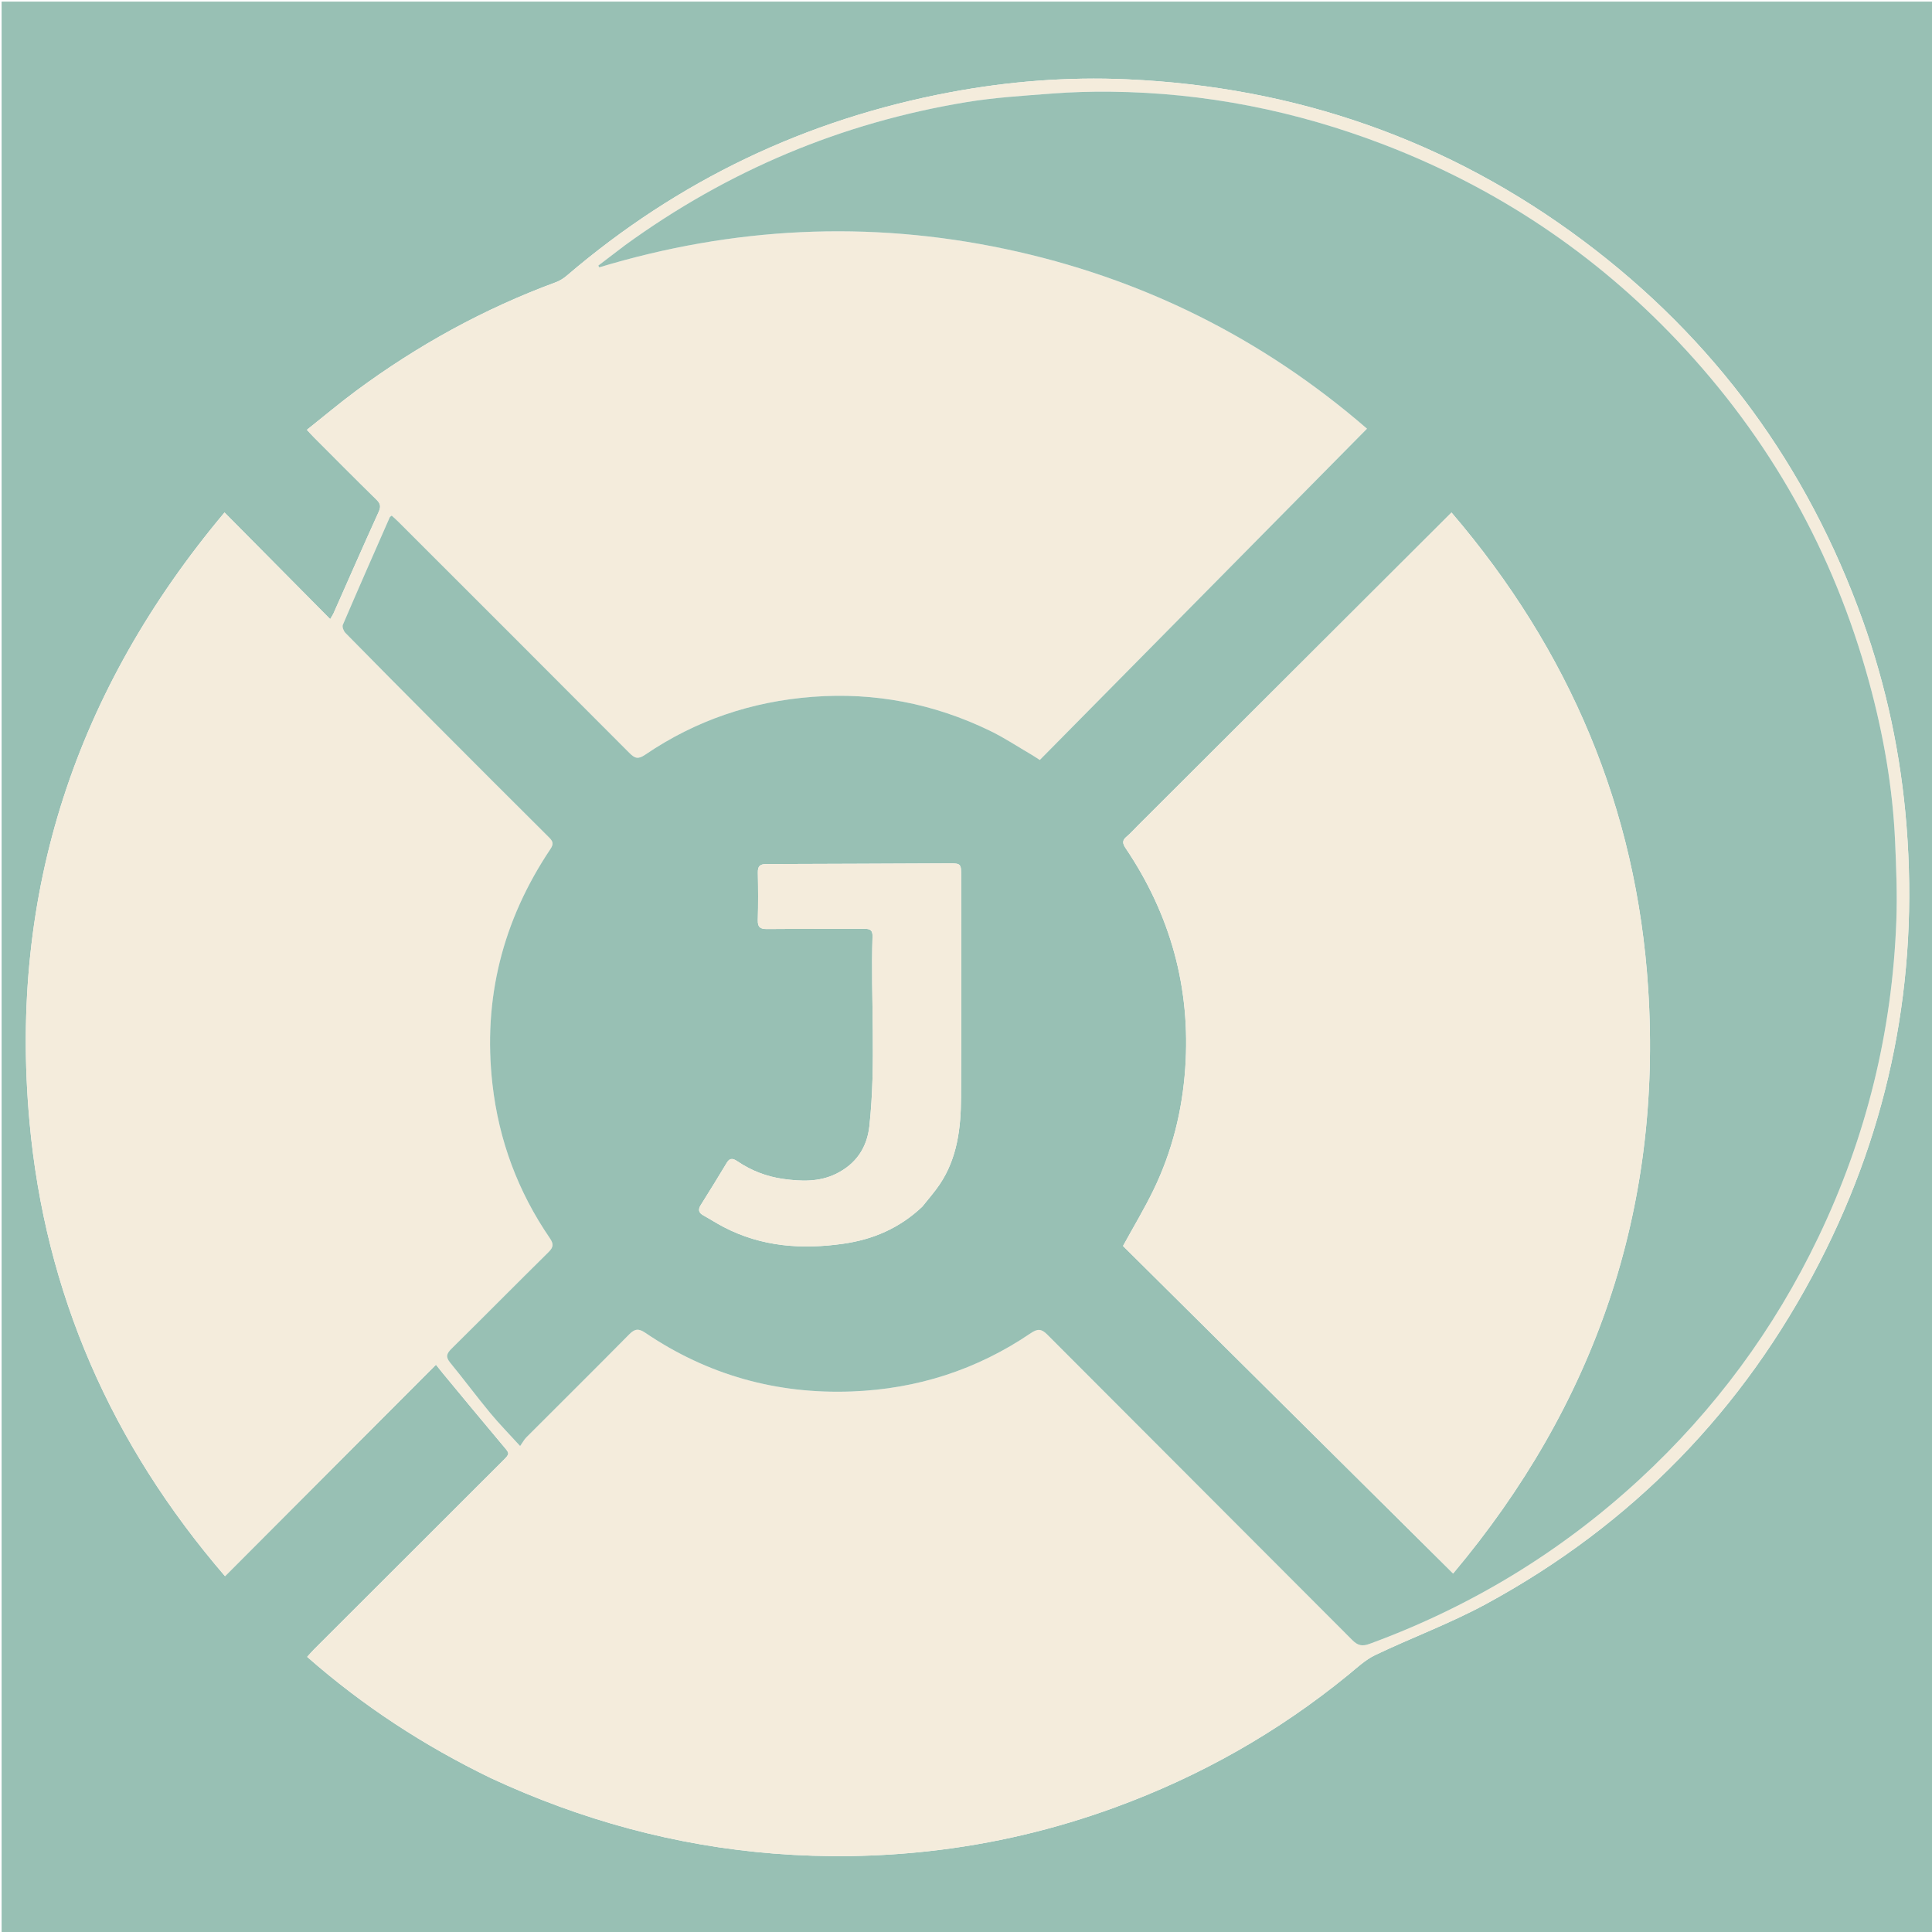
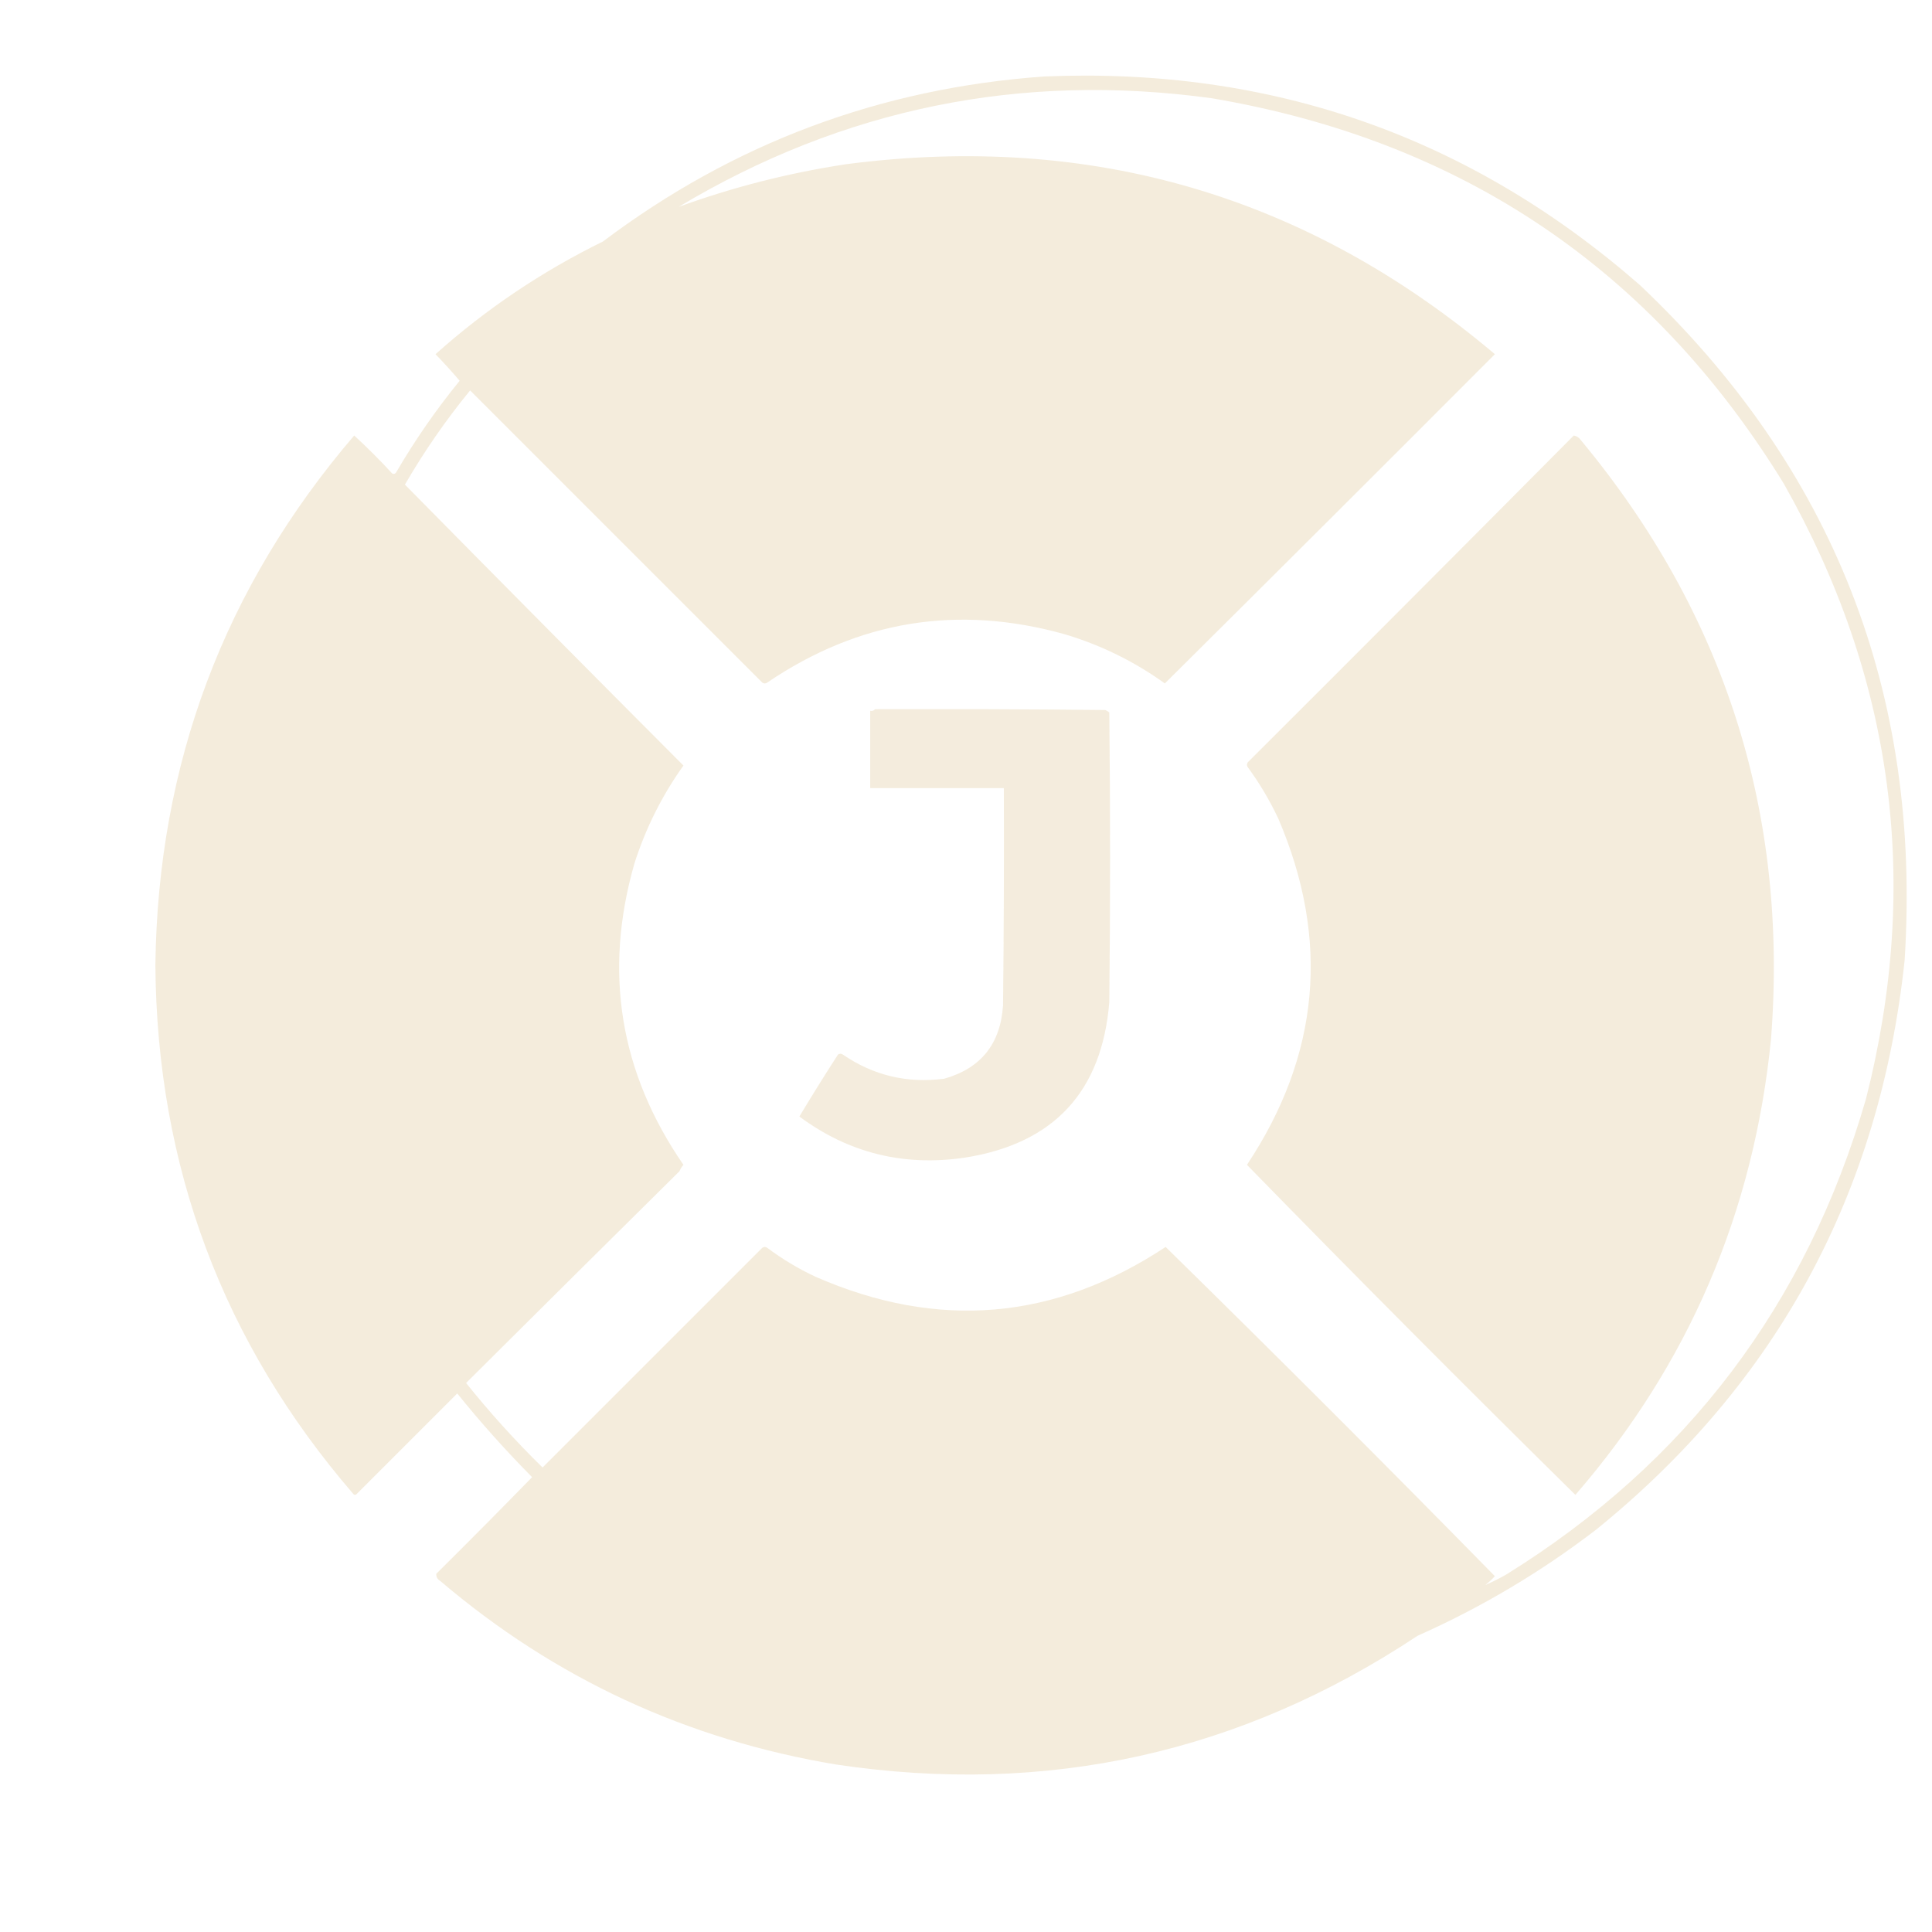
- <svg xmlns="http://www.w3.org/2000/svg" version="1.1" id="Layer_1" x="0px" y="0px" width="100%" viewBox="0 0 1200 1200" enable-background="new 0 0 1200 1200" xml:space="preserve">
-   <path fill="#98C0B4" opacity="1" stroke="none" d=" M1201,420   C1201,680.667 1201,940.833 1201,1201   C801,1201 401,1201 1,1201   C1,801 1,401 1,1   C401,1 801,1 1201,1   C1201,140.5 1201,280 1201,420  M305.021,1104.493   C360.851,1130.416 419.249,1146.451 480.758,1151.303   C512.949,1153.842 545.004,1153.334 577.008,1149.787   C616.564,1145.404 655.092,1136.307 692.486,1122.638   C745.379,1103.304 793.757,1075.986 837.397,1040.32   C842.775,1035.925 848.016,1030.934 854.168,1027.994   C876.992,1017.086 900.911,1008.283 923.086,996.237   C1013.822,946.946 1082.894,875.9 1130.114,784.153   C1173.924,699.03 1191.726,608.428 1184.169,512.888   C1180.708,469.126 1171.731,426.564 1156.941,385.26   C1122.626,289.424 1064.942,210.549 983.468,149.598   C899.532,86.804 804.622,53.915 700.001,49.266   C663.11,47.627 626.408,50.496 590.104,57.32   C500.69,74.125 421.297,111.982 352.114,171.161   C350.132,172.857 347.791,174.372 345.359,175.269   C300.636,191.755 259.312,214.501 221.057,242.836   C210.785,250.444 200.998,258.707 190.606,266.975   C192.487,268.981 193.676,270.32 194.939,271.584   C207.897,284.553 220.8,297.579 233.891,310.412   C236.479,312.949 236.616,314.828 235.12,318.118   C225.609,339.032 216.412,360.089 207.094,381.091   C206.717,381.939 206.159,382.708 205.077,384.548   C183.148,362.413 161.631,340.693 139.455,318.308   C47.164,428.344 5.441,554.021 18.306,696.564   C27.933,803.227 69.147,896.969 139.759,978.987   C183.91,934.734 227.167,891.377 270.788,847.654   C272.36,849.624 273.553,851.172 274.8,852.675   C287.346,867.801 299.828,882.98 312.496,898.003   C316.645,902.923 316.885,902.749 312.247,907.381   C273.216,946.367 234.177,985.344 195.154,1024.336   C193.683,1025.806 192.341,1027.406 190.786,1029.113   C225.509,1059.65 263.357,1084.278 305.021,1104.493  z" />
-   <path fill="#F4ECDC" opacity="1" stroke="none" d=" M304.686,1104.325   C263.357,1084.278 225.509,1059.65 190.786,1029.113   C192.341,1027.406 193.683,1025.806 195.154,1024.336   C234.177,985.344 273.216,946.367 312.247,907.381   C316.885,902.749 316.645,902.923 312.496,898.003   C299.828,882.98 287.346,867.801 274.8,852.675   C273.553,851.172 272.36,849.624 270.788,847.654   C227.167,891.377 183.91,934.734 139.759,978.987   C69.147,896.969 27.933,803.227 18.306,696.564   C5.441,554.021 47.164,428.344 139.455,318.308   C161.631,340.693 183.148,362.413 205.077,384.548   C206.159,382.708 206.717,381.939 207.094,381.091   C216.412,360.089 225.609,339.032 235.12,318.118   C236.616,314.828 236.479,312.949 233.891,310.412   C220.8,297.579 207.897,284.553 194.939,271.584   C193.676,270.32 192.487,268.981 190.606,266.975   C200.998,258.707 210.785,250.444 221.057,242.836   C259.312,214.501 300.636,191.755 345.359,175.269   C347.791,174.372 350.132,172.857 352.114,171.161   C421.297,111.982 500.69,74.125 590.104,57.32   C626.408,50.496 663.11,47.627 700.001,49.266   C804.622,53.915 899.532,86.804 983.468,149.598   C1064.942,210.549 1122.626,289.424 1156.941,385.26   C1171.731,426.564 1180.708,469.126 1184.169,512.888   C1191.726,608.428 1173.924,699.03 1130.114,784.153   C1082.894,875.9 1013.822,946.946 923.086,996.237   C900.911,1008.283 876.992,1017.086 854.168,1027.994   C848.016,1030.934 842.775,1035.925 837.397,1040.32   C793.757,1075.986 745.379,1103.304 692.486,1122.638   C655.092,1136.307 616.564,1145.404 577.008,1149.787   C545.004,1153.334 512.949,1153.842 480.758,1151.303   C419.249,1146.451 360.851,1130.416 304.686,1104.325  M387.991,152.48   C382.536,156.638 377.08,160.795 371.624,164.952   C371.809,165.324 371.993,165.695 372.178,166.066   C455.291,140.936 539.393,136.704 624.304,154.626   C709.272,172.559 784.469,210.29 849.069,266.268   C781.03,335.155 713.507,403.52 645.843,472.028   C643.782,470.712 642.293,469.687 640.735,468.778   C632.107,463.749 623.74,458.174 614.774,453.839   C580.017,437.037 543.378,429.873 504.728,432.815   C466.826,435.7 432.065,447.441 400.682,468.799   C396.288,471.79 394.269,471.029 390.941,467.688   C343.191,419.75 295.313,371.94 247.457,324.108   C246.103,322.754 244.649,321.501 243.307,320.261   C242.574,320.862 242.205,321.016 242.088,321.281   C232.313,343.527 222.504,365.759 212.942,388.096   C212.406,389.348 213.422,391.968 214.558,393.125   C233.234,412.152 252.016,431.076 270.834,449.963   C294.217,473.432 317.619,496.882 341.121,520.231   C343.593,522.688 343.898,524.341 341.882,527.35   C312.183,571.687 299.836,620.351 305.879,673.512   C309.832,708.278 321.707,740.136 341.465,768.98   C343.966,772.631 343.808,774.646 340.703,777.709   C320.538,797.609 300.62,817.759 280.47,837.674   C277.479,840.63 276.606,842.724 279.573,846.334   C288.032,856.627 295.972,867.348 304.458,877.619   C310.019,884.351 316.173,890.594 323.068,898.16   C324.699,895.841 325.566,894.138 326.849,892.853   C348.15,871.512 369.582,850.301 390.766,828.845   C394.223,825.343 396.572,824.952 400.764,827.794   C439.522,854.063 482.367,866.041 529.184,864.259   C569.685,862.717 606.739,850.797 640.237,828.063   C644.516,825.159 646.848,825.272 650.571,829.01   C713.613,892.294 776.855,955.38 839.901,1018.661   C843.405,1022.178 846.168,1022.682 850.693,1021.022   C913.288,998.056 969.241,964.167 1018.235,918.981   C1064.941,875.905 1102.032,825.641 1129.501,768.291   C1159.266,706.148 1175.328,640.614 1177.856,571.827   C1178.454,555.541 1177.795,539.182 1177.091,522.883   C1175.633,489.138 1169.794,456.04 1160.905,423.501   C1138.914,342.998 1099.275,272.285 1041.912,211.713   C990.465,157.388 929.66,116.77 859.789,89.896   C805.006,68.826 748.281,57.513 689.531,56.964   C677.569,56.852 665.565,57.179 653.642,58.093   C635.741,59.464 617.731,60.55 600.051,63.472   C522.62,76.267 452.107,105.921 387.991,152.48  z" />
-   <path fill="#98C0B4" opacity="1" stroke="none" d=" M388.279,152.266   C452.107,105.921 522.62,76.267 600.051,63.472   C617.731,60.55 635.741,59.464 653.642,58.093   C665.565,57.179 677.569,56.852 689.531,56.964   C748.281,57.513 805.006,68.826 859.789,89.896   C929.66,116.77 990.465,157.388 1041.912,211.713   C1099.275,272.285 1138.914,342.998 1160.905,423.501   C1169.794,456.04 1175.633,489.138 1177.091,522.883   C1177.795,539.182 1178.454,555.541 1177.856,571.827   C1175.328,640.614 1159.266,706.148 1129.501,768.291   C1102.032,825.641 1064.941,875.905 1018.235,918.981   C969.241,964.167 913.288,998.056 850.693,1021.022   C846.168,1022.682 843.405,1022.178 839.901,1018.661   C776.855,955.38 713.613,892.294 650.571,829.01   C646.848,825.272 644.516,825.159 640.237,828.063   C606.739,850.797 569.685,862.717 529.184,864.259   C482.367,866.041 439.522,854.063 400.764,827.794   C396.572,824.952 394.223,825.343 390.766,828.845   C369.582,850.301 348.15,871.512 326.849,892.853   C325.566,894.138 324.699,895.841 323.068,898.16   C316.173,890.594 310.019,884.351 304.458,877.619   C295.972,867.348 288.032,856.627 279.573,846.334   C276.606,842.724 277.479,840.63 280.47,837.674   C300.62,817.759 320.538,797.609 340.703,777.709   C343.808,774.646 343.966,772.631 341.465,768.98   C321.707,740.136 309.832,708.278 305.879,673.512   C299.836,620.351 312.183,571.687 341.882,527.35   C343.898,524.341 343.593,522.688 341.121,520.231   C317.619,496.882 294.217,473.432 270.834,449.963   C252.016,431.076 233.234,412.152 214.558,393.125   C213.422,391.968 212.406,389.348 212.942,388.096   C222.504,365.759 232.313,343.527 242.088,321.281   C242.205,321.016 242.574,320.862 243.307,320.261   C244.649,321.501 246.103,322.754 247.457,324.108   C295.313,371.94 343.191,419.75 390.941,467.688   C394.269,471.029 396.288,471.79 400.682,468.799   C432.065,447.441 466.826,435.7 504.728,432.815   C543.378,429.873 580.017,437.037 614.774,453.839   C623.74,458.174 632.107,463.749 640.735,468.778   C642.293,469.687 643.782,470.712 645.843,472.028   C713.507,403.52 781.03,335.155 849.069,266.268   C784.469,210.29 709.272,172.559 624.304,154.626   C539.393,136.704 455.291,140.936 372.178,166.066   C371.993,165.695 371.809,165.324 371.624,164.952   C377.08,160.795 382.536,156.638 388.279,152.266  M706.505,513.005   C704.262,515.239 702.171,517.657 699.738,519.659   C696.909,521.986 697.188,523.901 699.139,526.798   C726.973,568.13 739.65,613.571 736.176,663.45   C734.337,689.855 728.058,715.088 716.566,738.88   C710.863,750.686 704.059,761.961 697.518,773.904   C765.44,841.285 833.729,909.031 902.559,977.312   C990.463,872.704 1032.525,751.571 1023.708,614.025   C1016.544,502.254 974.897,404.049 901.556,318.347   C836.21,383.562 771.608,448.034 706.505,513.005  M572.91,749.416   C576.508,744.843 580.408,740.473 583.647,735.659   C594.633,719.335 596.809,700.634 596.921,681.697   C597.192,635.71 597.011,589.72 597.006,543.731   C597.006,536.649 596.708,536.228 589.841,536.252   C551.858,536.383 513.875,536.625 475.892,536.692   C471.951,536.699 470.641,538.082 470.715,541.949   C470.903,551.777 470.977,561.616 470.686,571.438   C470.552,575.939 472.181,577.082 476.475,577.041   C496.635,576.849 516.798,577.023 536.959,576.898   C540.536,576.876 542.05,577.811 541.936,581.67   C540.767,620.912 544.245,660.239 539.996,699.417   C538.534,712.896 531.623,723.065 519.223,729.11   C508.691,734.244 497.529,733.799 486.402,732.242   C476.223,730.817 466.761,727.177 458.18,721.402   C455.802,719.801 453.545,718.691 451.499,722.09   C446.173,730.936 440.762,739.733 435.259,748.471   C433.401,751.419 434,753.325 436.936,754.947   C441.162,757.281 445.229,759.91 449.506,762.141   C473.043,774.417 498.071,776.175 523.847,772.494   C542.312,769.857 558.727,762.827 572.91,749.416  z" />
-   <path fill="#F4ECDC" opacity="1" stroke="none" d=" M706.755,512.755   C771.608,448.034 836.21,383.562 901.556,318.347   C974.897,404.049 1016.544,502.254 1023.708,614.025   C1032.525,751.571 990.463,872.704 902.559,977.312   C833.729,909.031 765.44,841.285 697.518,773.904   C704.059,761.961 710.863,750.686 716.566,738.88   C728.058,715.088 734.337,689.855 736.176,663.45   C739.65,613.571 726.973,568.13 699.139,526.798   C697.188,523.901 696.909,521.986 699.738,519.659   C702.171,517.657 704.262,515.239 706.755,512.755  z" />
-   <path fill="#F4ECDC" opacity="1" stroke="none" d=" M572.661,749.666   C558.727,762.827 542.312,769.857 523.847,772.494   C498.071,776.175 473.043,774.417 449.506,762.141   C445.229,759.91 441.162,757.281 436.936,754.947   C434,753.325 433.401,751.419 435.259,748.471   C440.762,739.733 446.173,730.936 451.499,722.09   C453.545,718.691 455.802,719.801 458.18,721.402   C466.761,727.177 476.223,730.817 486.402,732.242   C497.529,733.799 508.691,734.244 519.223,729.11   C531.623,723.065 538.534,712.896 539.996,699.417   C544.245,660.239 540.767,620.912 541.936,581.67   C542.05,577.811 540.536,576.876 536.959,576.898   C516.798,577.023 496.635,576.849 476.475,577.041   C472.181,577.082 470.552,575.939 470.686,571.438   C470.977,561.616 470.903,551.777 470.715,541.949   C470.641,538.082 471.951,536.699 475.892,536.692   C513.875,536.625 551.858,536.383 589.841,536.252   C596.708,536.228 597.006,536.649 597.006,543.731   C597.011,589.72 597.192,635.71 596.921,681.697   C596.809,700.634 594.633,719.335 583.647,735.659   C580.408,740.473 576.508,744.843 572.661,749.666  z" />
+ <svg xmlns="http://www.w3.org/2000/svg" version="1.1" width="1200px" height="1200px" style="shape-rendering:geometricPrecision; text-rendering:geometricPrecision; image-rendering:optimizeQuality; fill-rule:evenodd; clip-rule:evenodd">
+   <g>
+     <path style="opacity:0.996" fill="#f4ecdc" d="M 648.5,47.5 C 789.551,41.565 912.885,84.732 1018.5,177C 1138.73,290.7 1193.56,430.534 1183,596.5C 1167.59,741.189 1103.76,859.023 991.5,950C 957.276,976.294 920.276,998.294 880.5,1016C 770.641,1088.88 650.308,1115.54 519.5,1096C 426.678,1080.58 344.678,1042.58 273.5,982C 271.671,980.887 270.837,979.387 271,977.5C 291.014,957.653 310.847,937.653 330.5,917.5C 314.073,900.911 298.573,883.578 284,865.5C 263.275,886.225 242.442,907.058 221.5,928C 220.833,928.667 220.167,928.667 219.5,928C 138.456,833.979 97.456,724.479 96.5,599.5C 98.046,474.501 139.213,364.835 220,270.5C 228.221,278.054 236.054,285.887 243.5,294C 244.449,294.617 245.282,294.451 246,293.5C 257.687,273.454 270.854,254.454 285.5,236.5C 280.656,230.825 275.656,225.325 270.5,220C 301.913,191.936 336.579,168.603 374.5,150C 455.559,88.918 546.893,54.751 648.5,47.5 Z M 922.5,984.5 C 924.604,982.901 926.604,981.068 928.5,979C 861.42,910.587 793.254,842.42 724,774.5C 654.959,820.111 582.459,826.278 506.5,793C 495.837,788.006 485.837,782.006 476.5,775C 475.5,774.333 474.5,774.333 473.5,775C 428.027,820.473 382.527,865.973 337,911.5C 320.058,894.896 304.224,877.396 289.5,859C 333.536,815.155 377.703,771.322 422,727.5C 422.635,726.034 423.469,724.7 424.5,723.5C 384.933,666.093 374.766,603.76 394,536.5C 401.003,514.493 411.17,494.16 424.5,475.5C 366.272,417.109 308.606,358.942 251.5,301C 263.44,280.398 276.94,260.898 292,242.5C 352.419,302.919 412.919,363.419 473.5,424C 474.5,424.667 475.5,424.667 476.5,424C 533.397,385.351 595.064,375.351 661.5,394C 683.953,400.727 704.619,410.894 723.5,424.5C 792.23,356.27 860.563,288.103 928.5,220C 811.988,121.513 677.654,82.179 525.5,102C 489.923,107.394 455.256,116.228 421.5,128.5C 523.699,67.293 634.033,44.793 752.5,61C 907.677,87.274 1026.18,167.107 1108,300.5C 1176.14,420.914 1193.14,548.247 1159,682.5C 1122.21,809.903 1047.71,908.403 935.5,978C 931.256,980.428 926.922,982.594 922.5,984.5 Z" />
+   </g>
+   <g>
+     <path style="opacity:0.997" fill="#f4ecdc" d="M 977.5,270.5 C 979.371,270.859 980.871,271.859 982,273.5C 1071.53,381.419 1110.86,505.419 1100,645.5C 1089.24,753.069 1048.74,847.402 978.5,928.5C 909.724,860.725 841.724,792.391 774.5,723.5C 819.726,655.411 826.226,583.744 794,508.5C 788.674,497.173 782.341,486.506 775,476.5C 774.333,475.5 774.333,474.5 775,473.5C 842.728,405.938 910.228,338.272 977.5,270.5 Z" />
+   </g>
+   <g>
+     <path style="opacity:0.984" fill="#f4ecdc" d="M 543.5,440.5 C 591.168,440.333 638.834,440.5 686.5,441C 687.416,441.374 688.25,441.874 689,442.5C 689.667,502.5 689.667,562.5 689,622.5C 684.434,678.067 654.601,710.234 599.5,719C 561.417,724.677 527.083,716.177 496.5,693.5C 504.271,680.554 512.271,667.721 520.5,655C 521.5,654.333 522.5,654.333 523.5,655C 542.463,668.002 563.463,673.002 586.5,670C 609.236,663.573 621.403,648.406 623,624.5C 623.5,579.501 623.667,534.501 623.5,489.5C 595.833,489.5 568.167,489.5 540.5,489.5C 540.5,473.5 540.5,457.5 540.5,441.5C 541.791,441.737 542.791,441.404 543.5,440.5 Z" />
+   </g>
</svg>
